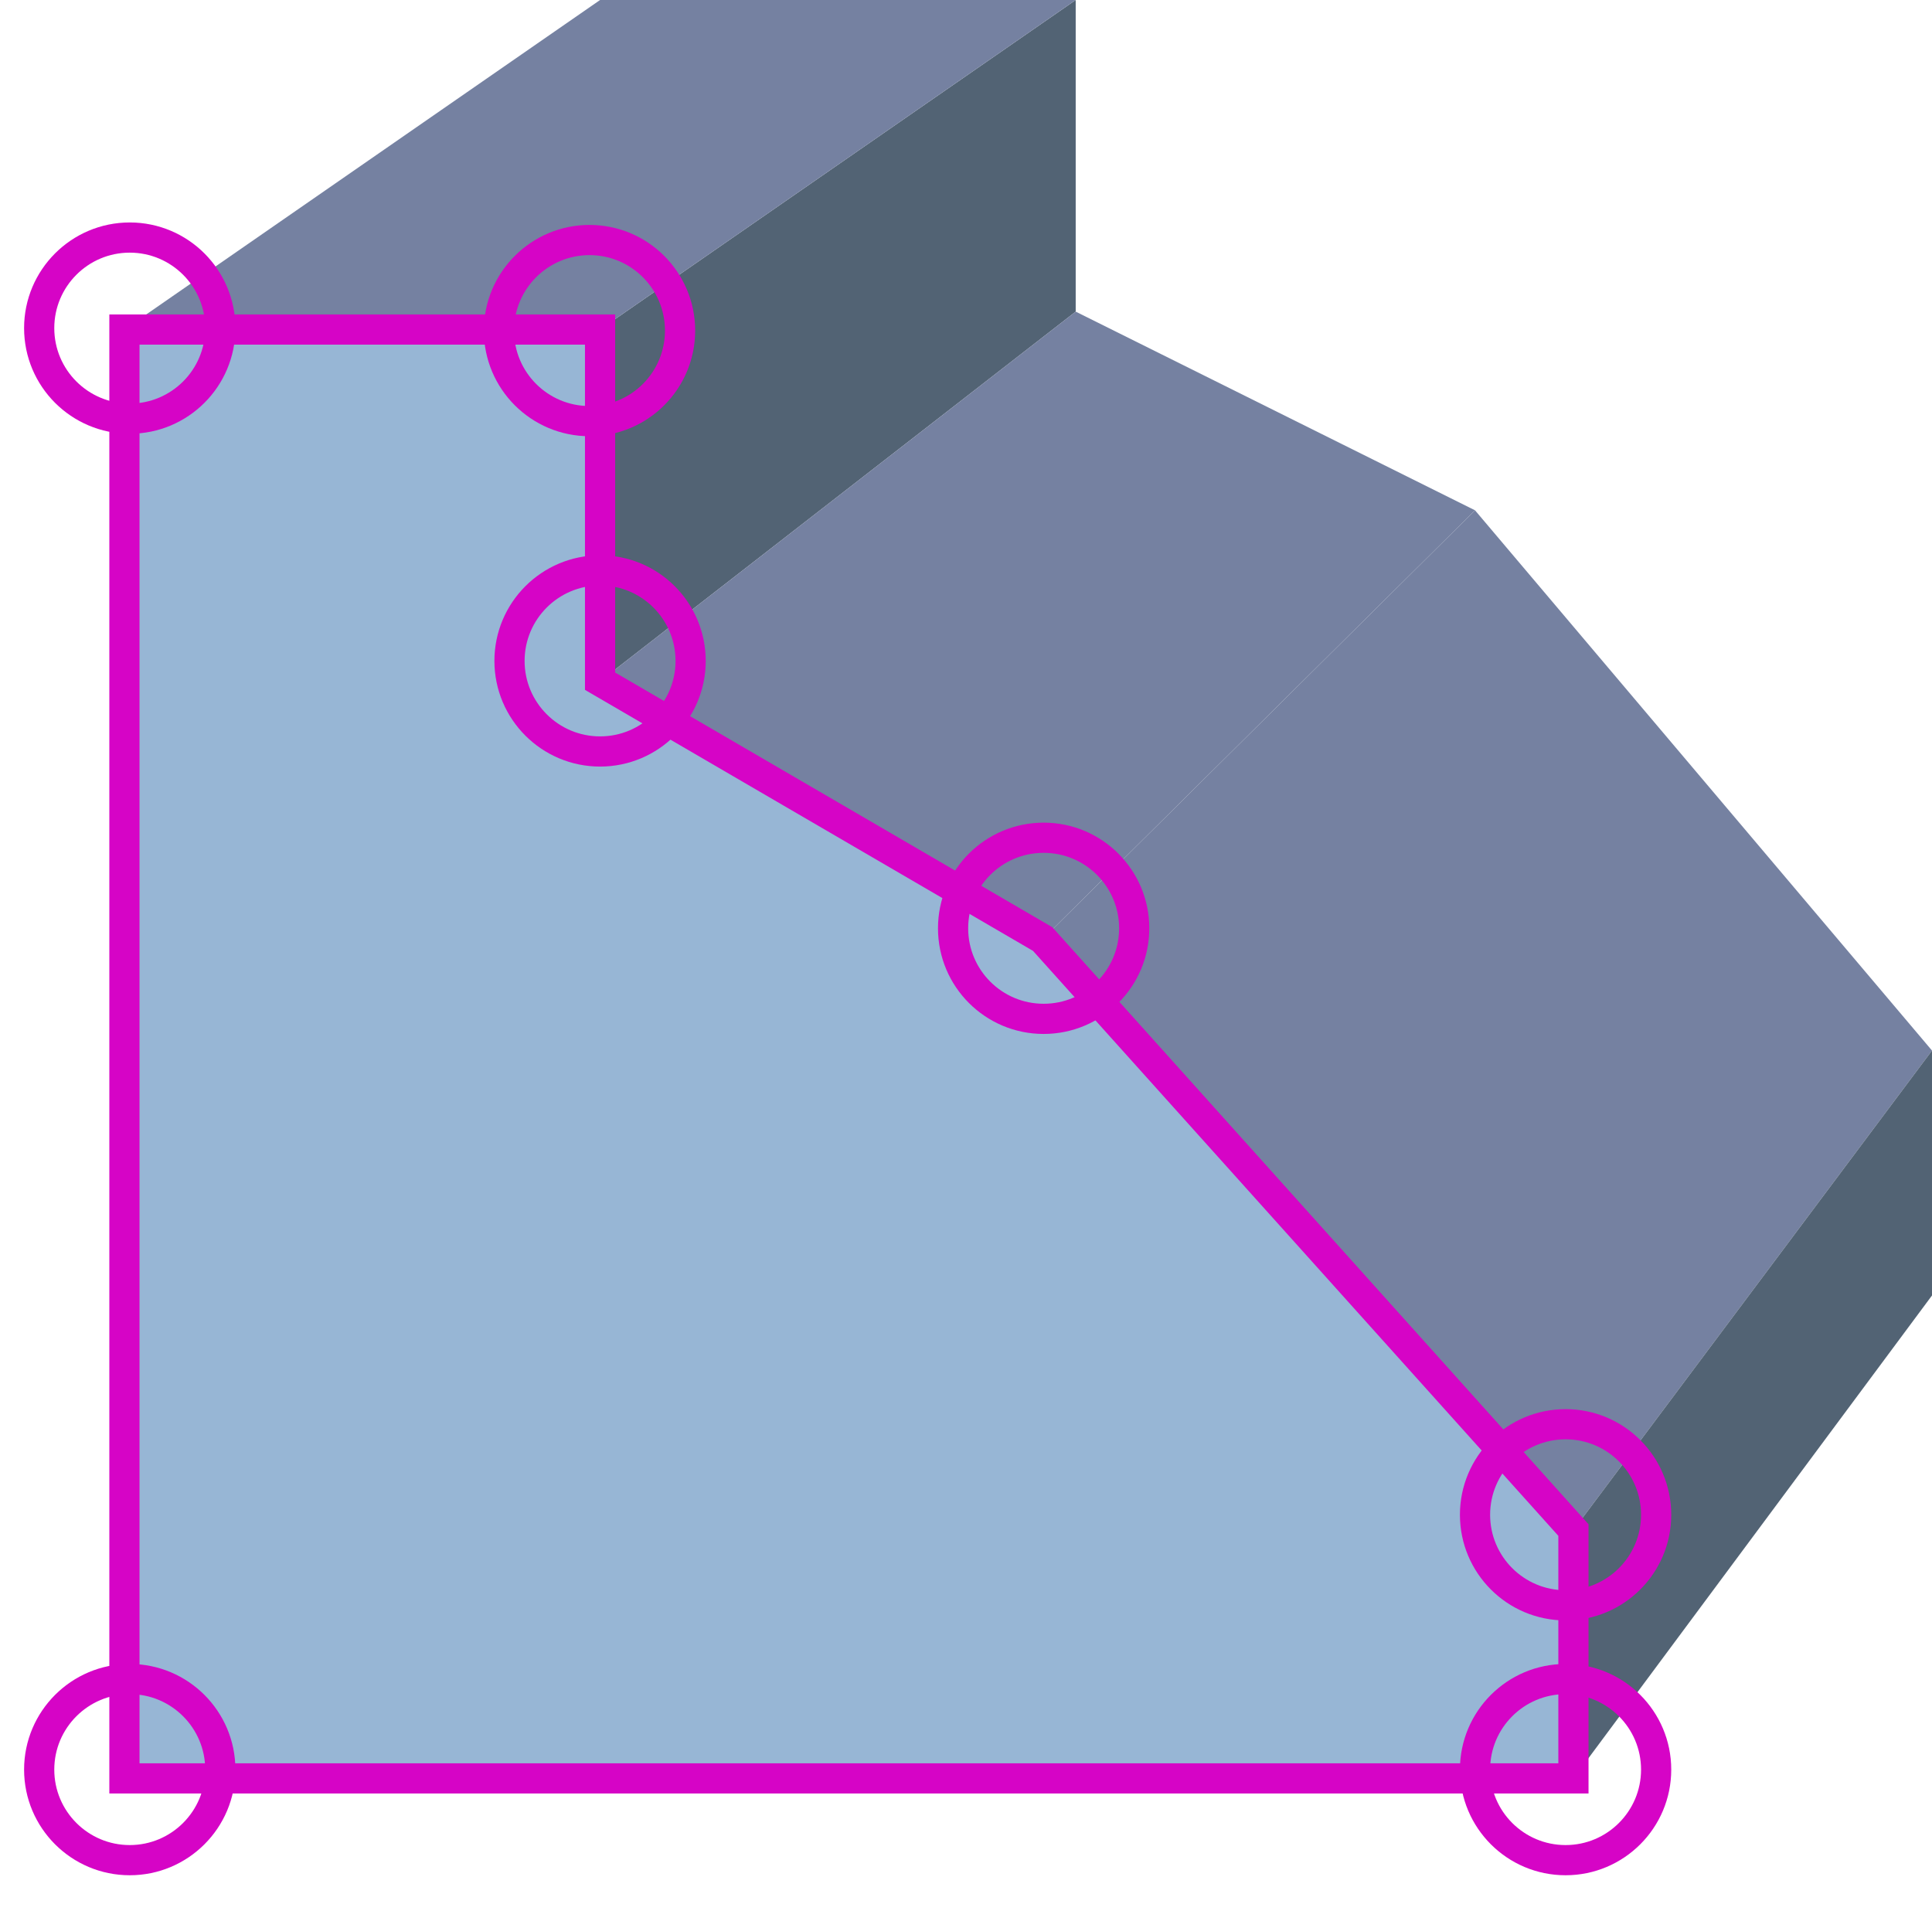
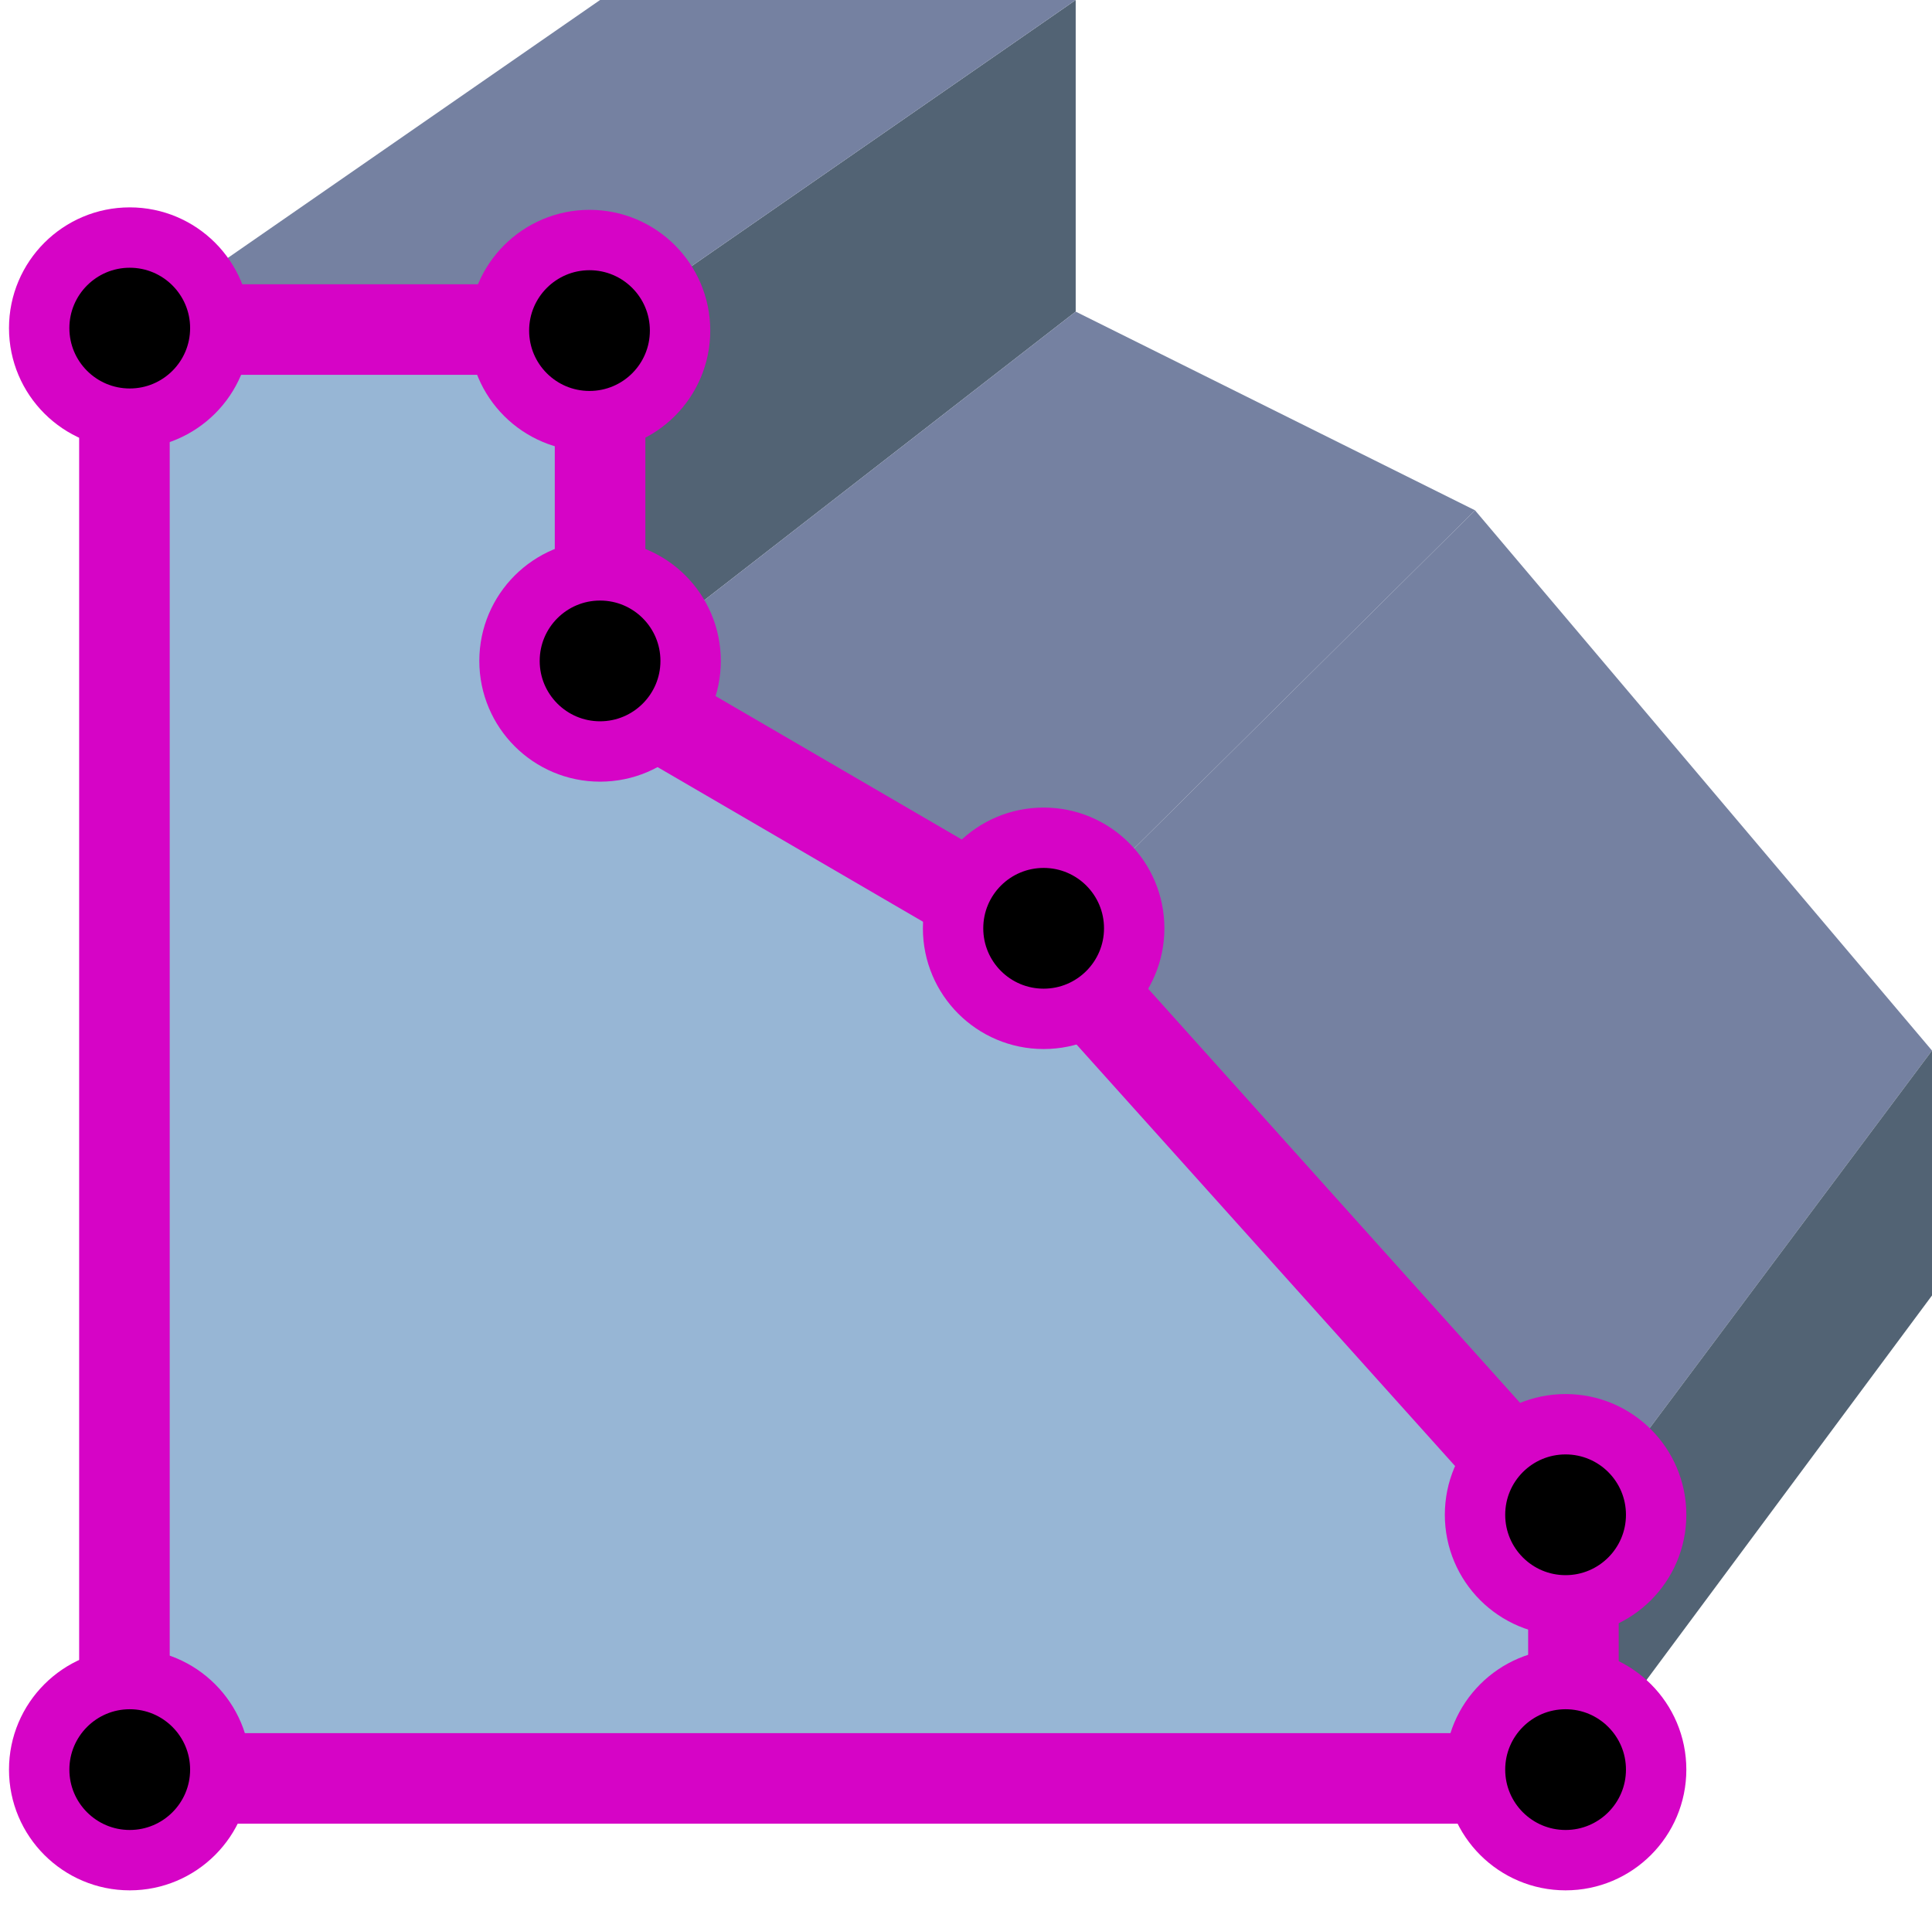
<svg xmlns="http://www.w3.org/2000/svg" version="1.1" x="0" y="0" width="32" height="31.813" viewBox="0, 0, 32, 31.813">
  <g id="j2">
    <path d="M17.817,5.162 L17.817,-0 L9.939,5.459 L9.939,11.284 L17.817,5.162 z" fill="#526374" id="Top" />
    <path d="M26.061,25.345 L32,17.402 L24.431,8.453 L17.27,15.555 L26.061,25.345 z" fill="#7581A1" id="Side" />
    <path d="M9.939,5.459 L17.817,-0 L9.939,-0 L2.061,5.459 L9.939,5.459 z" fill="#7581A1" id="Side" />
    <path d="M32,21.459 L32,17.402 L26.061,25.345 L26.061,29.459 L32,21.459 z" fill="#526374" id="Top" />
    <path d="M17.27,15.555 L24.431,8.453 L17.817,5.162 L9.939,11.284 L17.27,15.555 z" fill="#7581A1" id="Side" />
    <g id="Front">
      <path d="M26.061,29.459 L26.061,25.345 L17.27,15.555 L9.939,11.284 L9.939,5.459 L2.061,5.459 L2.061,29.459 L26.061,29.459 z" fill="#97B6D5" />
-       <path d="M26.061,29.459 L26.061,25.345 L17.27,15.555 L9.939,11.284 L9.939,5.459 L2.061,5.459 L2.061,29.459 L26.061,29.459 z" fill-opacity="0" stroke="#D604C6" stroke-width="0.5" />
+       <path d="M26.061,29.459 L26.061,25.345 L17.27,15.555 L9.939,11.284 L9.939,5.459 L2.061,5.459 L2.061,29.459 L26.061,29.459 z" fill-opacity="0" stroke="#D604C6" stroke-width="1.5" />
    </g>
  </g>
  <g id="Points">
-     <path d="M2.149,6.935 C1.321,6.935 0.649,6.264 0.649,5.435 C0.649,4.607 1.321,3.935 2.149,3.935 C2.977,3.935 3.649,4.607 3.649,5.435 C3.649,6.264 2.977,6.935 2.149,6.935 z" fill-opacity="0" stroke="#D604C6" stroke-width="0.5" id="Point" />
-     <path d="M9.764,6.976 C8.936,6.976 8.264,6.305 8.264,5.476 C8.264,4.648 8.936,3.976 9.764,3.976 C10.593,3.976 11.264,4.648 11.264,5.476 C11.264,6.305 10.593,6.976 9.764,6.976 z" fill-opacity="0" stroke="#D604C6" stroke-width="0.5" id="Point" />
-     <path d="M9.939,12.448 C9.111,12.448 8.439,11.776 8.439,10.948 C8.439,10.119 9.111,9.448 9.939,9.448 C10.767,9.448 11.439,10.119 11.439,10.948 C11.439,11.776 10.767,12.448 9.939,12.448 z" fill-opacity="0" stroke="#D604C6" stroke-width="0.5" id="Point" />
-     <path d="M17.286,16.877 C16.457,16.877 15.786,16.205 15.786,15.377 C15.786,14.548 16.457,13.877 17.286,13.877 C18.114,13.877 18.786,14.548 18.786,15.377 C18.786,16.205 18.114,16.877 17.286,16.877 z" fill-opacity="0" stroke="#D604C6" stroke-width="0.5" id="Point" />
-     <path d="M2.149,30.813 C1.321,30.813 0.649,30.141 0.649,29.313 C0.649,28.485 1.321,27.813 2.149,27.813 C2.977,27.813 3.649,28.485 3.649,29.313 C3.649,30.141 2.977,30.813 2.149,30.813 z" fill-opacity="0" stroke="#D604C6" stroke-width="0.5" id="Point" />
-     <path d="M25.931,30.813 C25.102,30.813 24.431,30.141 24.431,29.313 C24.431,28.485 25.102,27.813 25.931,27.813 C26.759,27.813 27.431,28.485 27.431,29.313 C27.431,30.141 26.759,30.813 25.931,30.813 z" fill-opacity="0" stroke="#D604C6" stroke-width="0.5" id="Point" />
-     <path d="M25.931,26.592 C25.102,26.592 24.431,25.92 24.431,25.092 C24.431,24.263 25.102,23.592 25.931,23.592 C26.759,23.592 27.431,24.263 27.431,25.092 C27.431,25.92 26.759,26.592 25.931,26.592 z" fill-opacity="0" stroke="#D604C6" stroke-width="0.5" id="Point" />
+     <g id="Point">
+       <path d="M2.149,6.935 C1.321,6.935 0.649,6.264 0.649,5.435 C0.649,4.607 1.321,3.935 2.149,3.935 C2.977,3.935 3.649,4.607 3.649,5.435 C3.649,6.264 2.977,6.935 2.149,6.935 z" fill="#000000" />
+       <path d="M2.149,6.935 C1.321,6.935 0.649,6.264 0.649,5.435 C0.649,4.607 1.321,3.935 2.149,3.935 C2.977,3.935 3.649,4.607 3.649,5.435 C3.649,6.264 2.977,6.935 2.149,6.935 z" fill-opacity="0" stroke="#D604C6" stroke-width="1" />
+     </g>
+     <g id="Point">
+       <path d="M9.764,6.976 C8.936,6.976 8.264,6.305 8.264,5.476 C8.264,4.648 8.936,3.976 9.764,3.976 C10.593,3.976 11.264,4.648 11.264,5.476 C11.264,6.305 10.593,6.976 9.764,6.976 z" fill="#000000" />
+       <path d="M9.764,6.976 C8.936,6.976 8.264,6.305 8.264,5.476 C8.264,4.648 8.936,3.976 9.764,3.976 C10.593,3.976 11.264,4.648 11.264,5.476 C11.264,6.305 10.593,6.976 9.764,6.976 z" fill-opacity="0" stroke="#D604C6" stroke-width="1" />
+     </g>
+     <g id="Point">
+       <path d="M9.939,12.448 C9.111,12.448 8.439,11.776 8.439,10.948 C8.439,10.119 9.111,9.448 9.939,9.448 C10.767,9.448 11.439,10.119 11.439,10.948 C11.439,11.776 10.767,12.448 9.939,12.448 z" fill="#000000" />
+       <path d="M9.939,12.448 C9.111,12.448 8.439,11.776 8.439,10.948 C8.439,10.119 9.111,9.448 9.939,9.448 C10.767,9.448 11.439,10.119 11.439,10.948 C11.439,11.776 10.767,12.448 9.939,12.448 z" fill-opacity="0" stroke="#D604C6" stroke-width="1" />
+     </g>
+     <g id="Point">
+       <path d="M17.286,16.877 C16.457,16.877 15.786,16.205 15.786,15.377 C15.786,14.548 16.457,13.877 17.286,13.877 C18.114,13.877 18.786,14.548 18.786,15.377 C18.786,16.205 18.114,16.877 17.286,16.877 z" fill="#000000" />
+       <path d="M17.286,16.877 C16.457,16.877 15.786,16.205 15.786,15.377 C15.786,14.548 16.457,13.877 17.286,13.877 C18.114,13.877 18.786,14.548 18.786,15.377 C18.786,16.205 18.114,16.877 17.286,16.877 z" fill-opacity="0" stroke="#D604C6" stroke-width="1" />
+     </g>
+     <g id="Point">
+       <path d="M2.149,30.813 C1.321,30.813 0.649,30.141 0.649,29.313 C0.649,28.485 1.321,27.813 2.149,27.813 C2.977,27.813 3.649,28.485 3.649,29.313 C3.649,30.141 2.977,30.813 2.149,30.813 z" fill="#000000" />
+       <path d="M2.149,30.813 C1.321,30.813 0.649,30.141 0.649,29.313 C0.649,28.485 1.321,27.813 2.149,27.813 C2.977,27.813 3.649,28.485 3.649,29.313 C3.649,30.141 2.977,30.813 2.149,30.813 z" fill-opacity="0" stroke="#D604C6" stroke-width="1" />
+     </g>
+     <g id="Point">
+       <path d="M25.931,30.813 C25.102,30.813 24.431,30.141 24.431,29.313 C24.431,28.485 25.102,27.813 25.931,27.813 C26.759,27.813 27.431,28.485 27.431,29.313 C27.431,30.141 26.759,30.813 25.931,30.813 z" fill="#000000" />
+       <path d="M25.931,30.813 C25.102,30.813 24.431,30.141 24.431,29.313 C24.431,28.485 25.102,27.813 25.931,27.813 C26.759,27.813 27.431,28.485 27.431,29.313 C27.431,30.141 26.759,30.813 25.931,30.813 z" fill-opacity="0" stroke="#D604C6" stroke-width="1" />
+     </g>
+     <g id="Point">
+       <path d="M25.931,26.592 C25.102,26.592 24.431,25.92 24.431,25.092 C24.431,24.263 25.102,23.592 25.931,23.592 C26.759,23.592 27.431,24.263 27.431,25.092 C27.431,25.92 26.759,26.592 25.931,26.592 z" fill="#000000" />
+       <path d="M25.931,26.592 C25.102,26.592 24.431,25.92 24.431,25.092 C24.431,24.263 25.102,23.592 25.931,23.592 C26.759,23.592 27.431,24.263 27.431,25.092 C27.431,25.92 26.759,26.592 25.931,26.592 z" fill-opacity="0" stroke="#D604C6" stroke-width="1" />
+     </g>
  </g>
</svg>
